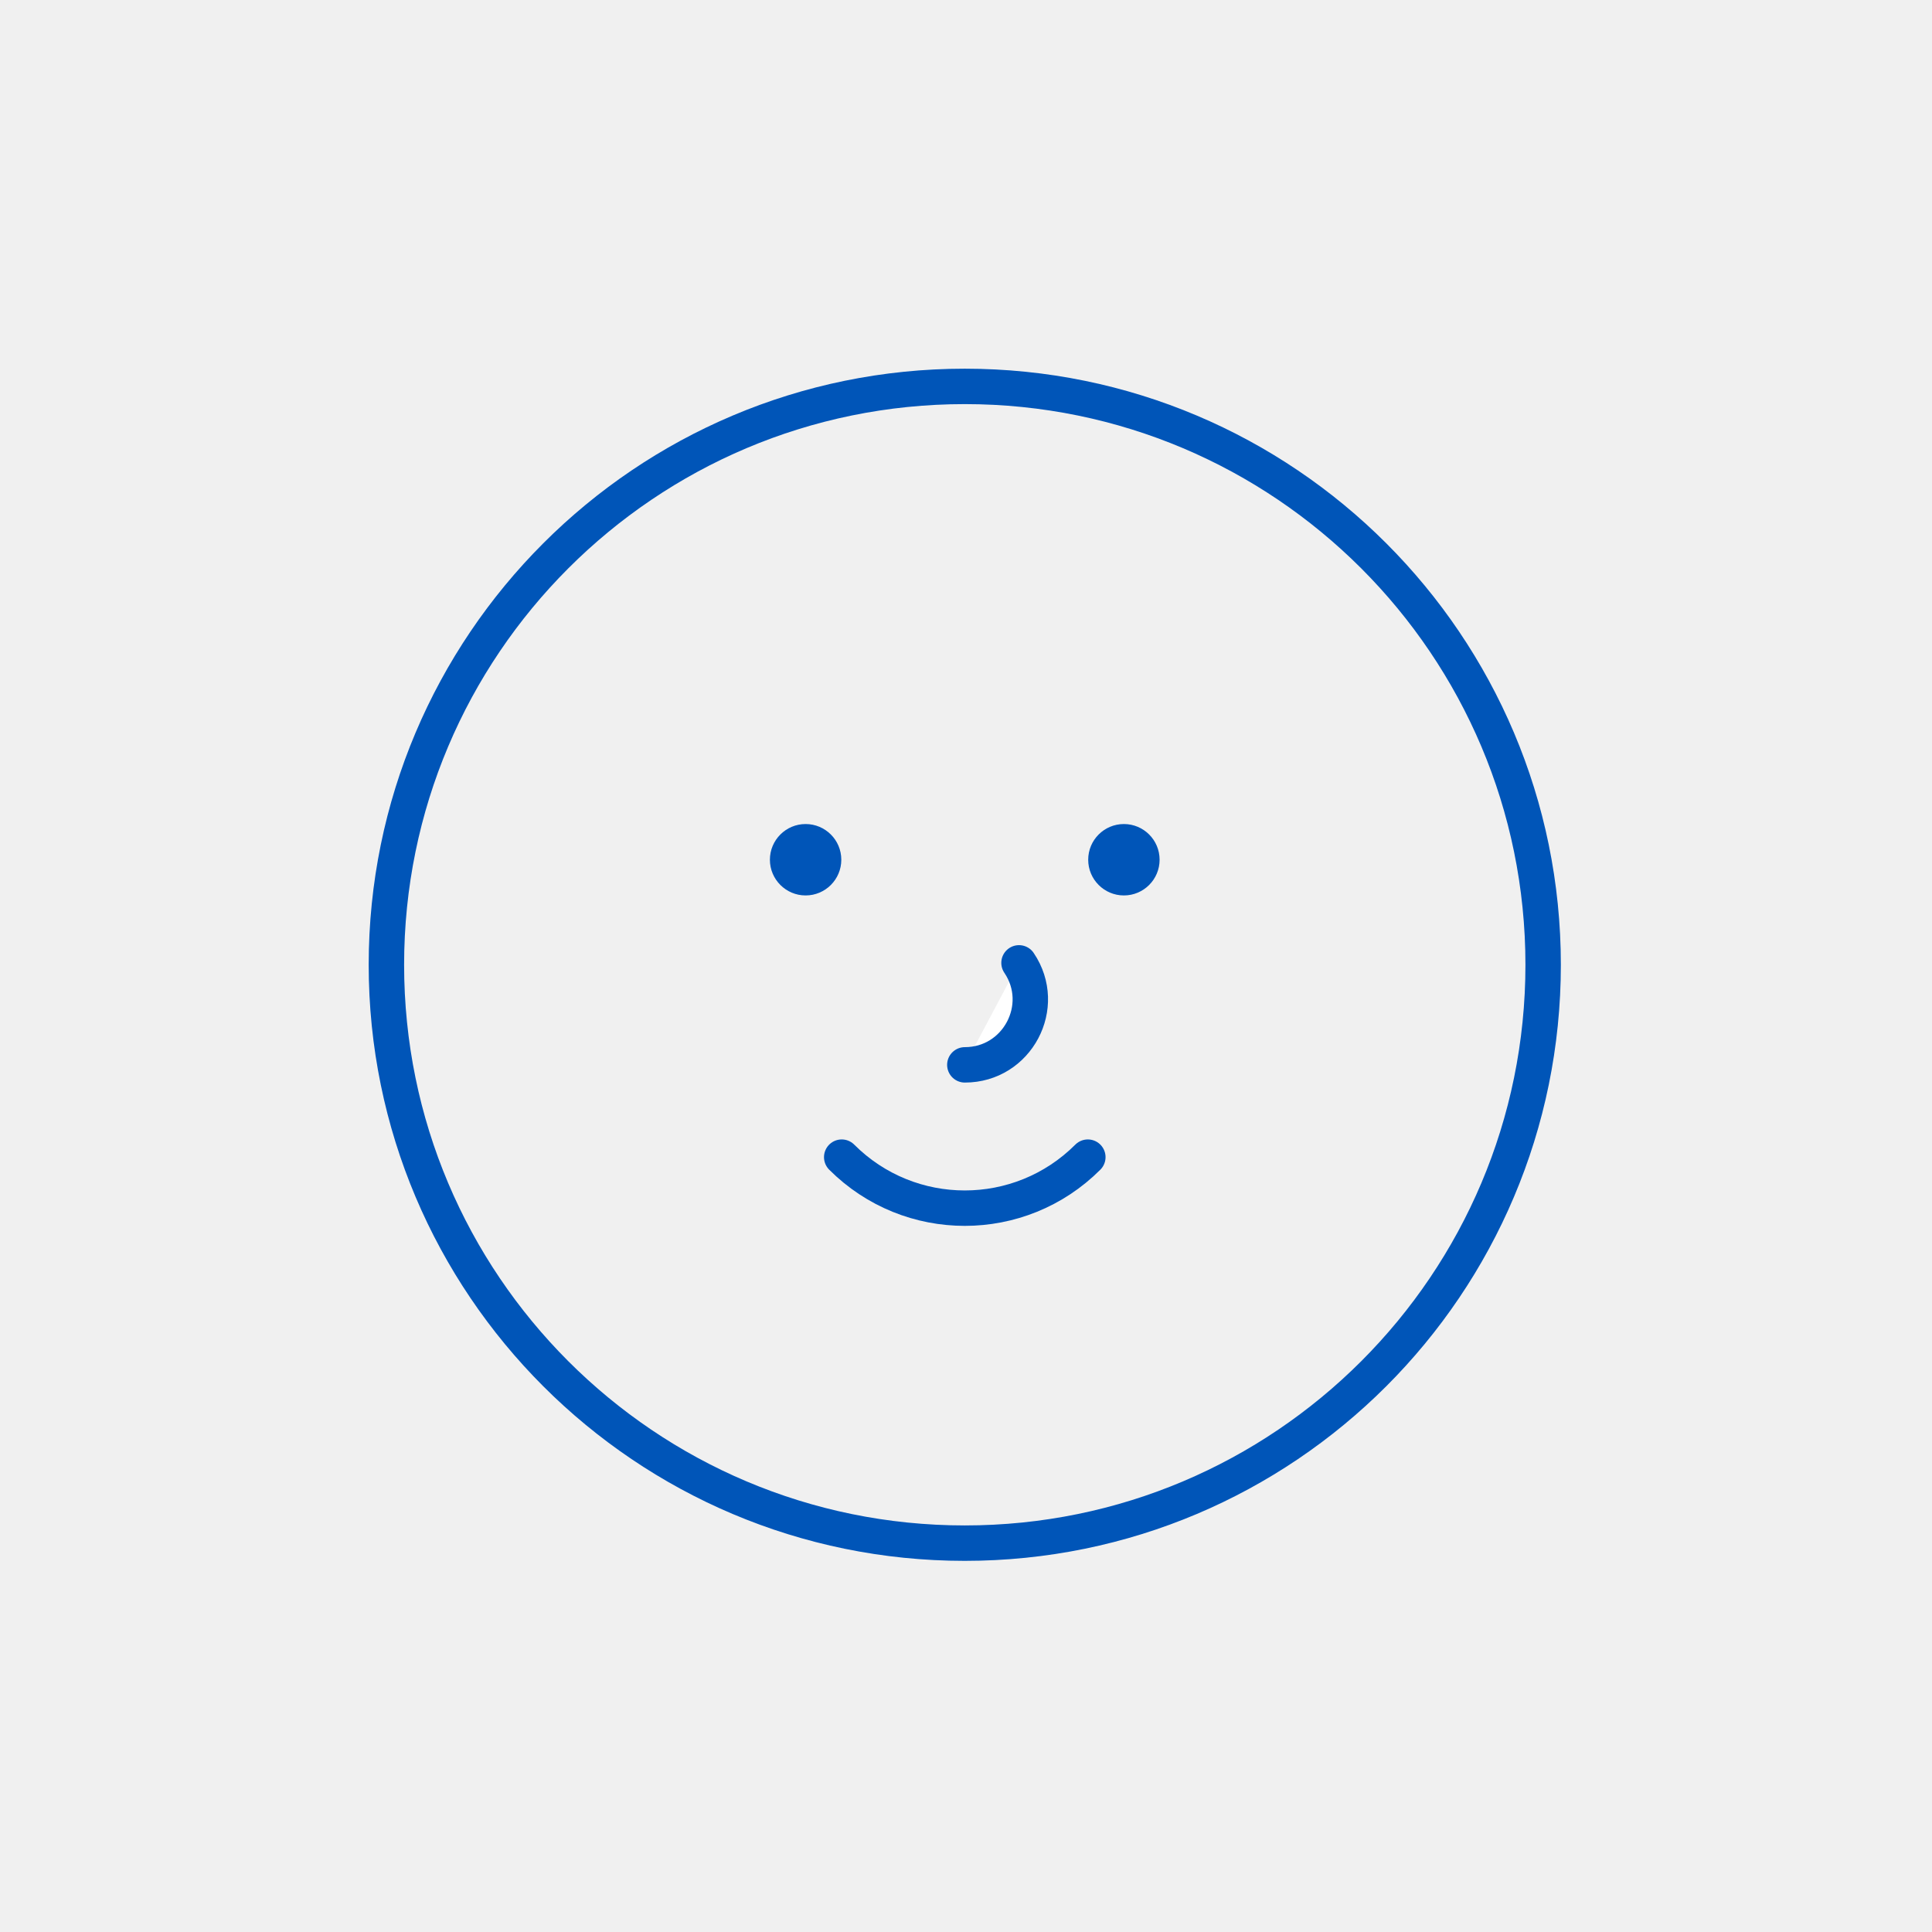
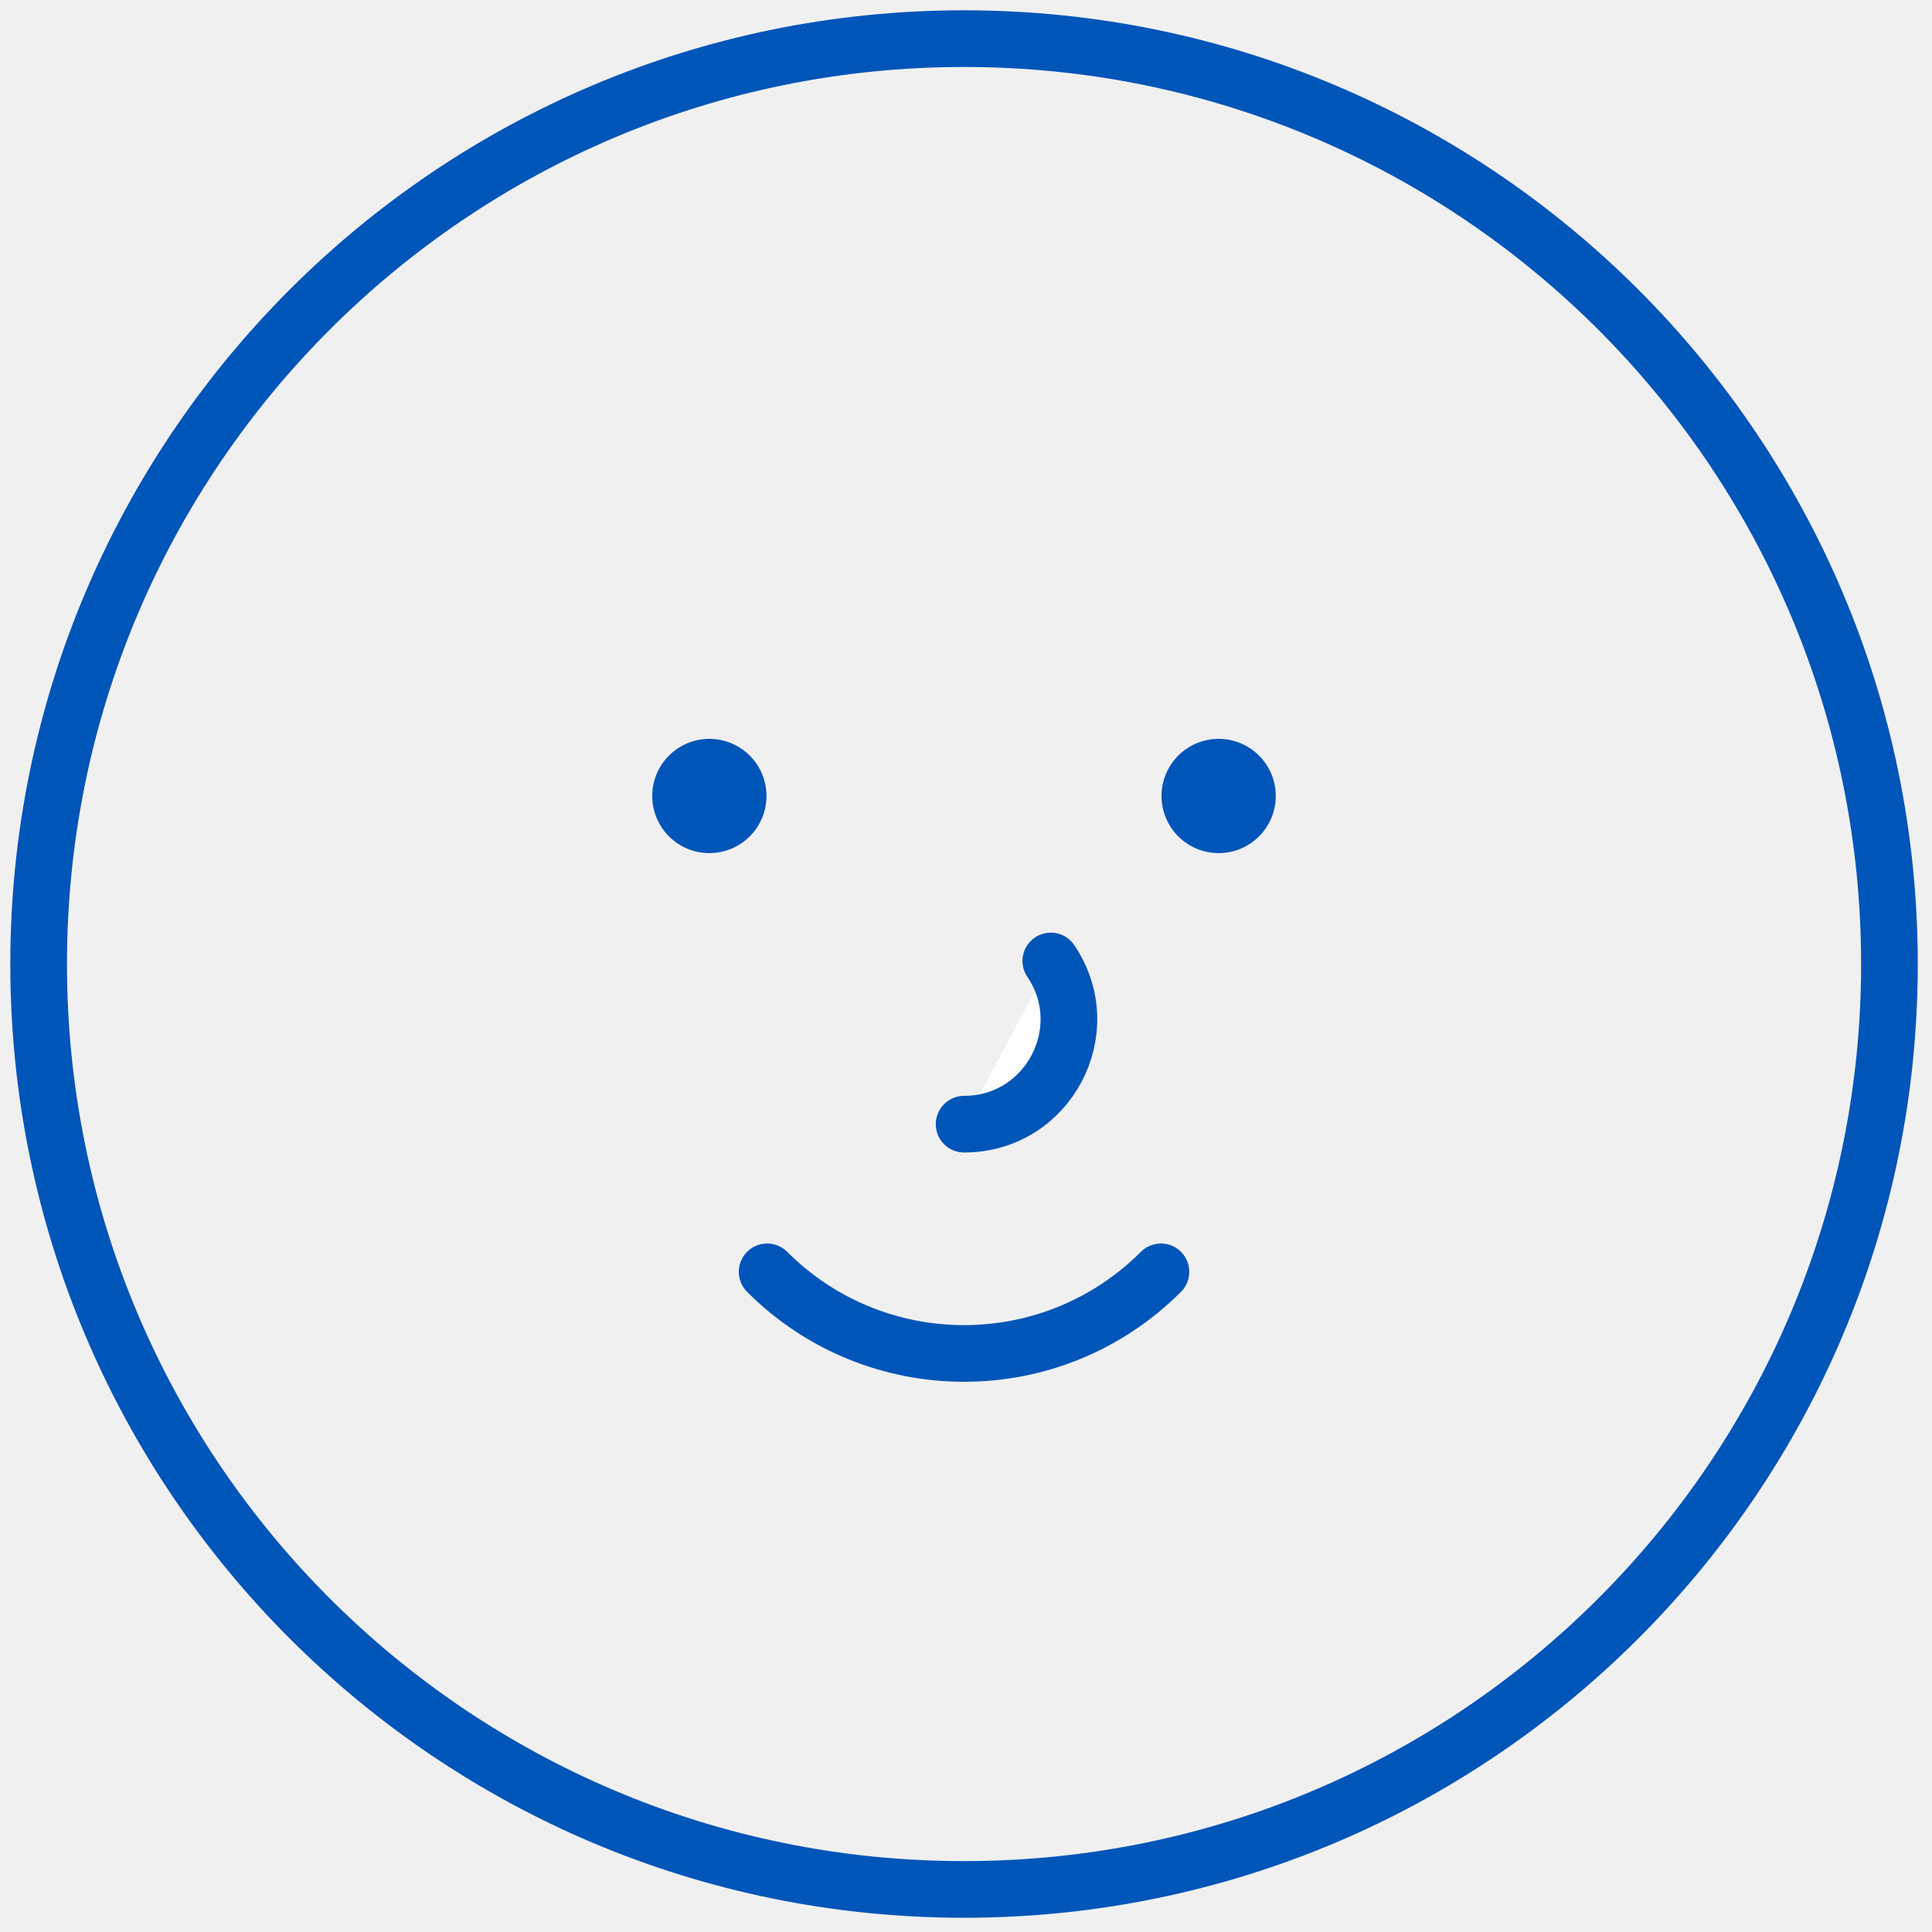
- <svg xmlns="http://www.w3.org/2000/svg" width="48" height="48" viewBox="0 0 48 48" fill="none">
-   <path d="M25.317 23.922C26.046 25.001 25.273 26.456 23.971 26.456L25.317 23.922Z" fill="white" />
-   <path d="M25.317 23.922C26.046 25.001 25.273 26.456 23.971 26.456" stroke="#0055B8" stroke-width="0.88" stroke-miterlimit="10" stroke-linecap="round" stroke-linejoin="round" />
-   <path d="M27.027 28.749C25.338 30.439 22.601 30.439 20.912 28.749" stroke="#0055B8" stroke-width="0.88" stroke-miterlimit="10" stroke-linecap="round" stroke-linejoin="round" />
-   <path d="M20.015 22.247C20.505 22.247 20.902 21.849 20.902 21.36C20.902 20.87 20.505 20.473 20.015 20.473C19.526 20.473 19.128 20.87 19.128 21.36C19.128 21.849 19.526 22.247 20.015 22.247Z" fill="#0055B8" />
-   <path d="M27.923 22.247C28.413 22.247 28.81 21.849 28.81 21.36C28.81 20.87 28.413 20.473 27.923 20.473C27.433 20.473 27.036 20.87 27.036 21.36C27.036 21.849 27.433 22.247 27.923 22.247Z" fill="#0055B8" />
-   <path d="M23.969 38.339C31.905 38.339 38.339 31.906 38.339 23.97C38.339 16.034 31.905 9.6 23.969 9.6C16.033 9.6 9.6 16.034 9.6 23.97C9.6 31.906 16.033 38.339 23.969 38.339Z" stroke="#0055B8" stroke-width="0.88" stroke-miterlimit="10" stroke-linecap="round" stroke-linejoin="round" />
+ <svg xmlns="http://www.w3.org/2000/svg" width="30" height="30" viewBox="0 0 30 30" fill="none">
+   <path d="M16.317 14.922C17.046 16.001 16.273 17.456 14.971 17.456L16.317 14.922Z" fill="white" />
+   <path d="M16.317 14.922C17.046 16.001 16.273 17.456 14.971 17.456" stroke="#0055B8" stroke-width="0.88" stroke-miterlimit="10" stroke-linecap="round" stroke-linejoin="round" />
+   <path d="M18.027 19.749C16.338 21.439 13.601 21.439 11.912 19.749" stroke="#0055B8" stroke-width="0.88" stroke-miterlimit="10" stroke-linecap="round" stroke-linejoin="round" />
+   <path d="M11.015 13.247C11.505 13.247 11.902 12.85 11.902 12.36C11.902 11.87 11.505 11.473 11.015 11.473C10.525 11.473 10.128 11.87 10.128 12.36C10.128 12.85 10.525 13.247 11.015 13.247Z" fill="#0055B8" />
+   <path d="M18.923 13.247C19.413 13.247 19.81 12.85 19.81 12.36C19.81 11.87 19.413 11.473 18.923 11.473C18.433 11.473 18.036 11.87 18.036 12.36C18.036 12.85 18.433 13.247 18.923 13.247Z" fill="#0055B8" />
+   <path d="M14.969 29.339C22.905 29.339 29.339 22.906 29.339 14.97C29.339 7.034 22.905 0.6 14.969 0.6C7.033 0.6 0.6 7.034 0.6 14.97C0.6 22.906 7.033 29.339 14.969 29.339Z" stroke="#0055B8" stroke-width="0.88" stroke-miterlimit="10" stroke-linecap="round" stroke-linejoin="round" />
</svg>
